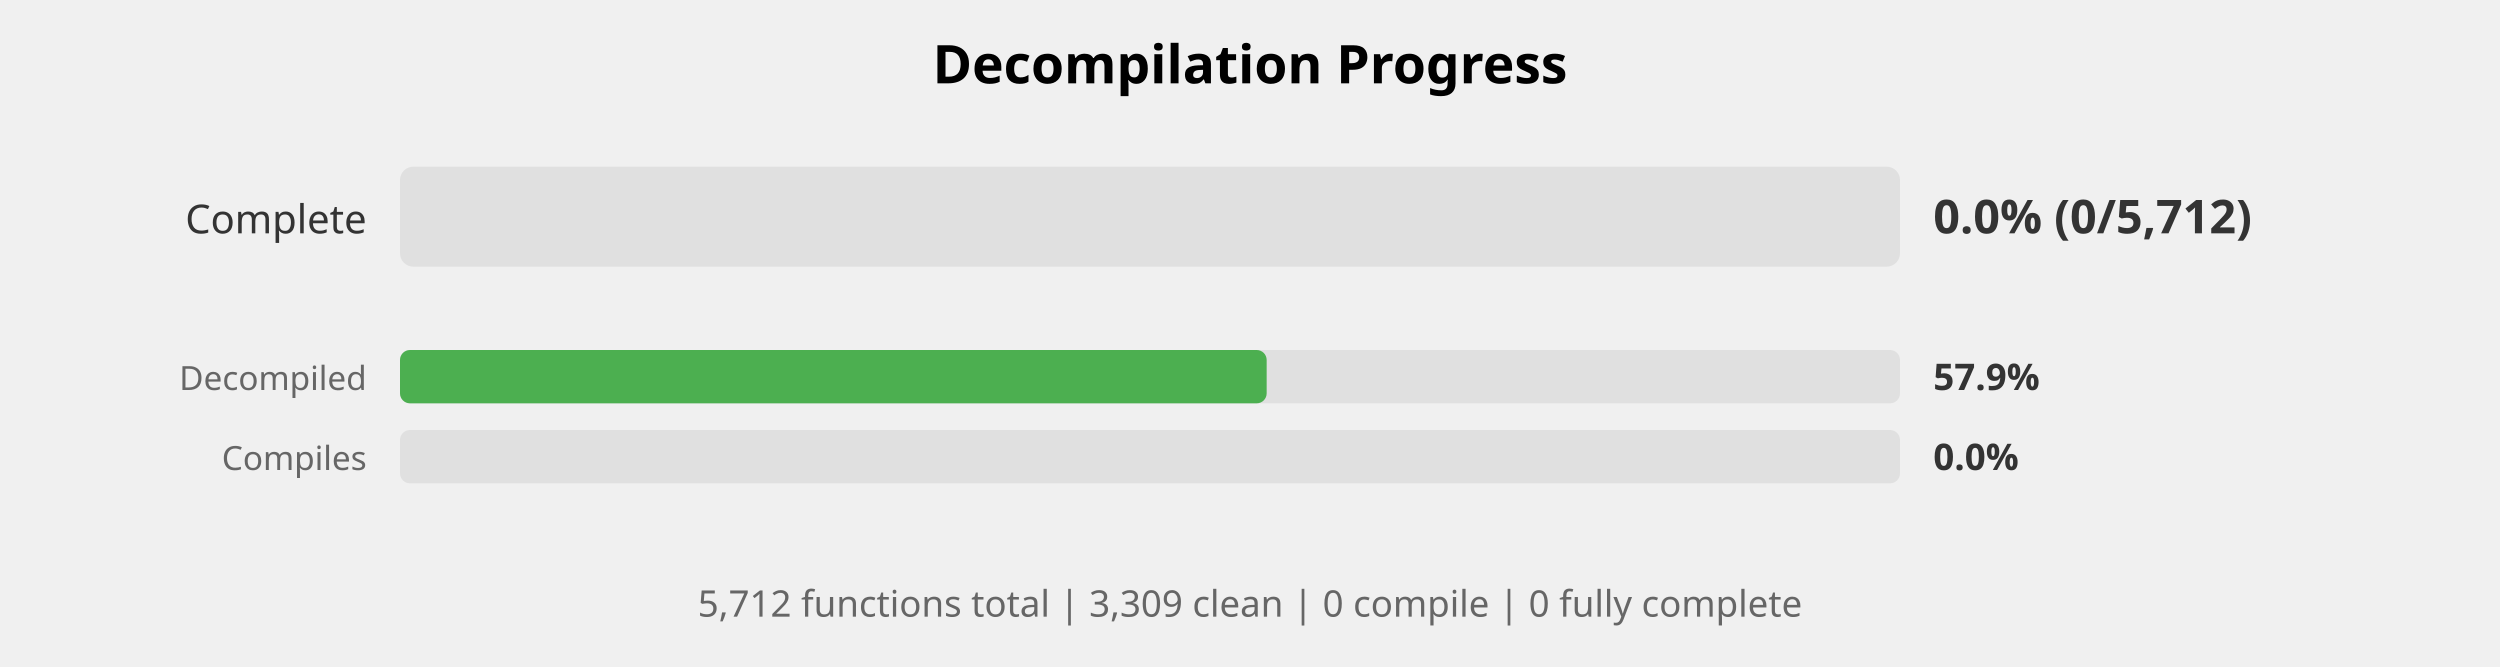
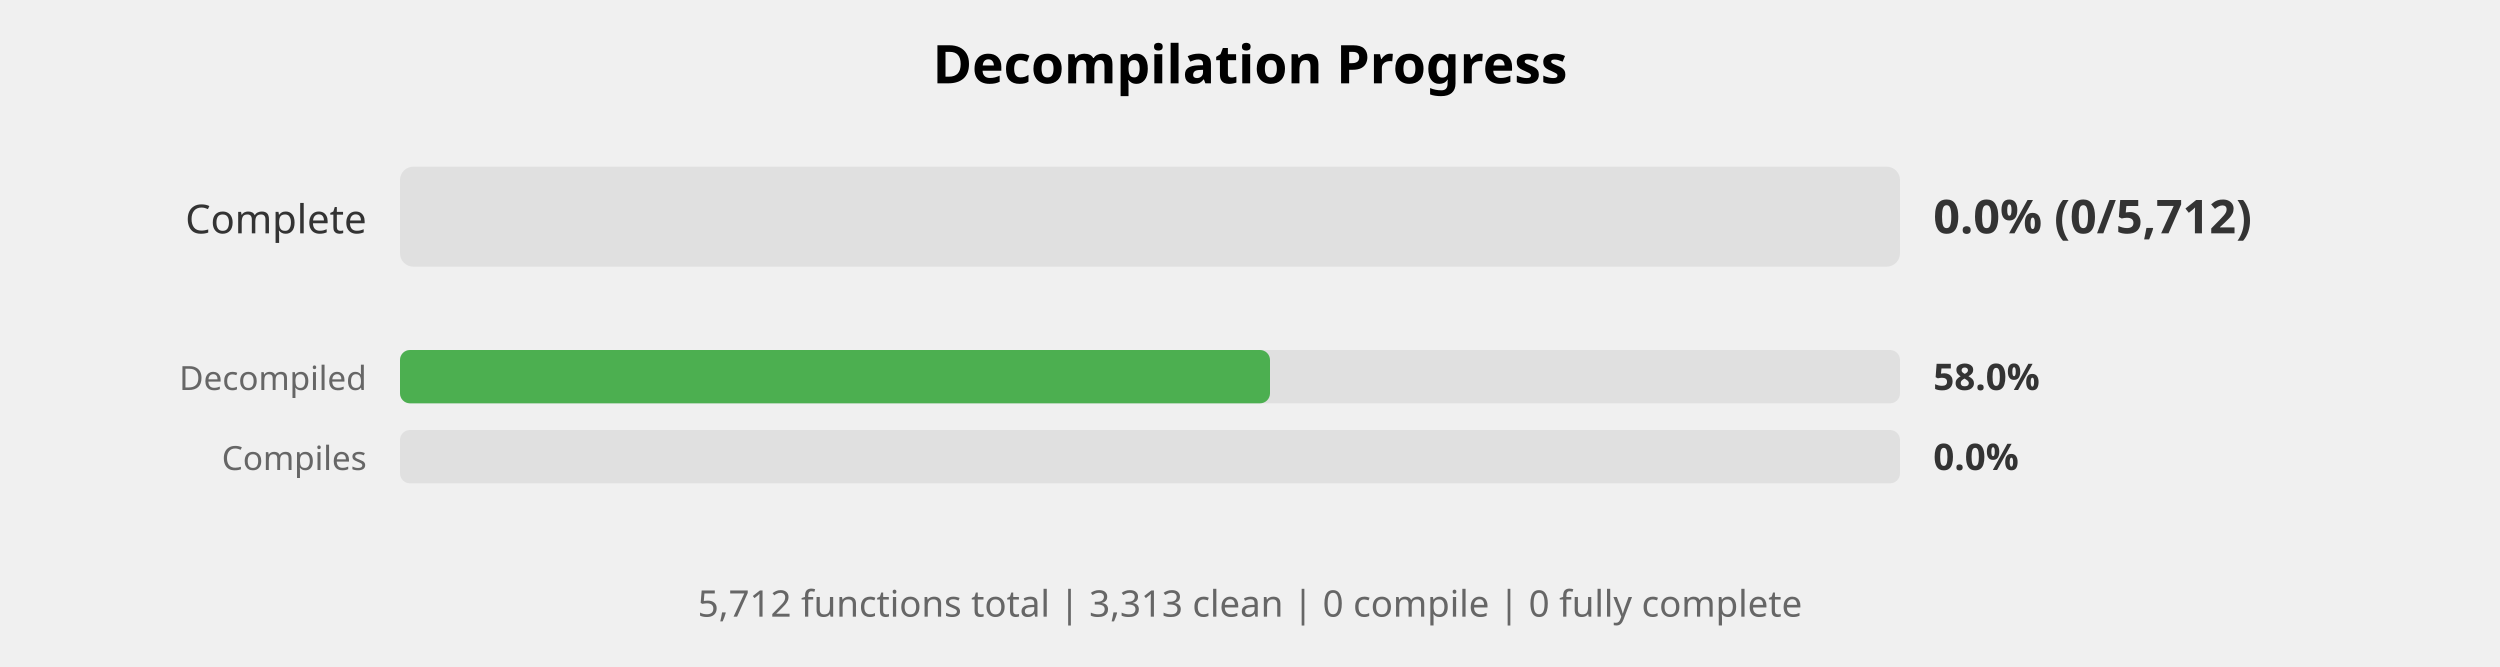
<svg xmlns="http://www.w3.org/2000/svg" width="750" height="200" viewBox="0 0 750 200">
  <style>
    .title { font: bold 16px sans-serif; }
    .label { font: 12px sans-serif; fill: #333; }
    .small-label { font: 10px sans-serif; fill: #666; }
    .percent { font: bold 14px sans-serif; fill: #333; }
    .small-percent { font: bold 11px sans-serif; fill: #333; }
    .summary { font: 11px sans-serif; fill: #666; }
  </style>
  <rect width="100%%" height="100%%" fill="white" />
  <text x="375" y="25" class="title" text-anchor="middle">Decompilation Progress</text>
  <text x="110" y="70" class="label" text-anchor="end">Complete</text>
  <rect x="120" y="50" width="450" height="30" fill="#E0E0E0" rx="4" />
  <text x="580" y="70" class="percent">0.0% (0/5,712)</text>
  <text x="110" y="117" class="small-label" text-anchor="end">Decompiled</text>
  <rect x="120" y="105" width="450" height="16" fill="#E0E0E0" rx="3" />
-   <rect x="120" y="105" width="260" height="16" fill="#4CAF50" rx="3" />
-   <text x="580" y="117" class="small-percent">57.9%</text>
+   <rect x="120" y="105" width="261" height="16" fill="#4CAF50" rx="3" />
+   <text x="580" y="117" class="small-percent">58.0%</text>
  <text x="110" y="141" class="small-label" text-anchor="end">Compiles</text>
  <rect x="120" y="129" width="450" height="16" fill="#E0E0E0" rx="3" />
  <text x="580" y="141" class="small-percent">0.0%</text>
  <text x="375" y="185" class="summary" text-anchor="middle">
-     5,712 functions total | 3,309 clean | 0 compile | 0 fully complete
+     5,712 functions total | 3,313 clean | 0 compile | 0 fully complete
  </text>
</svg>
